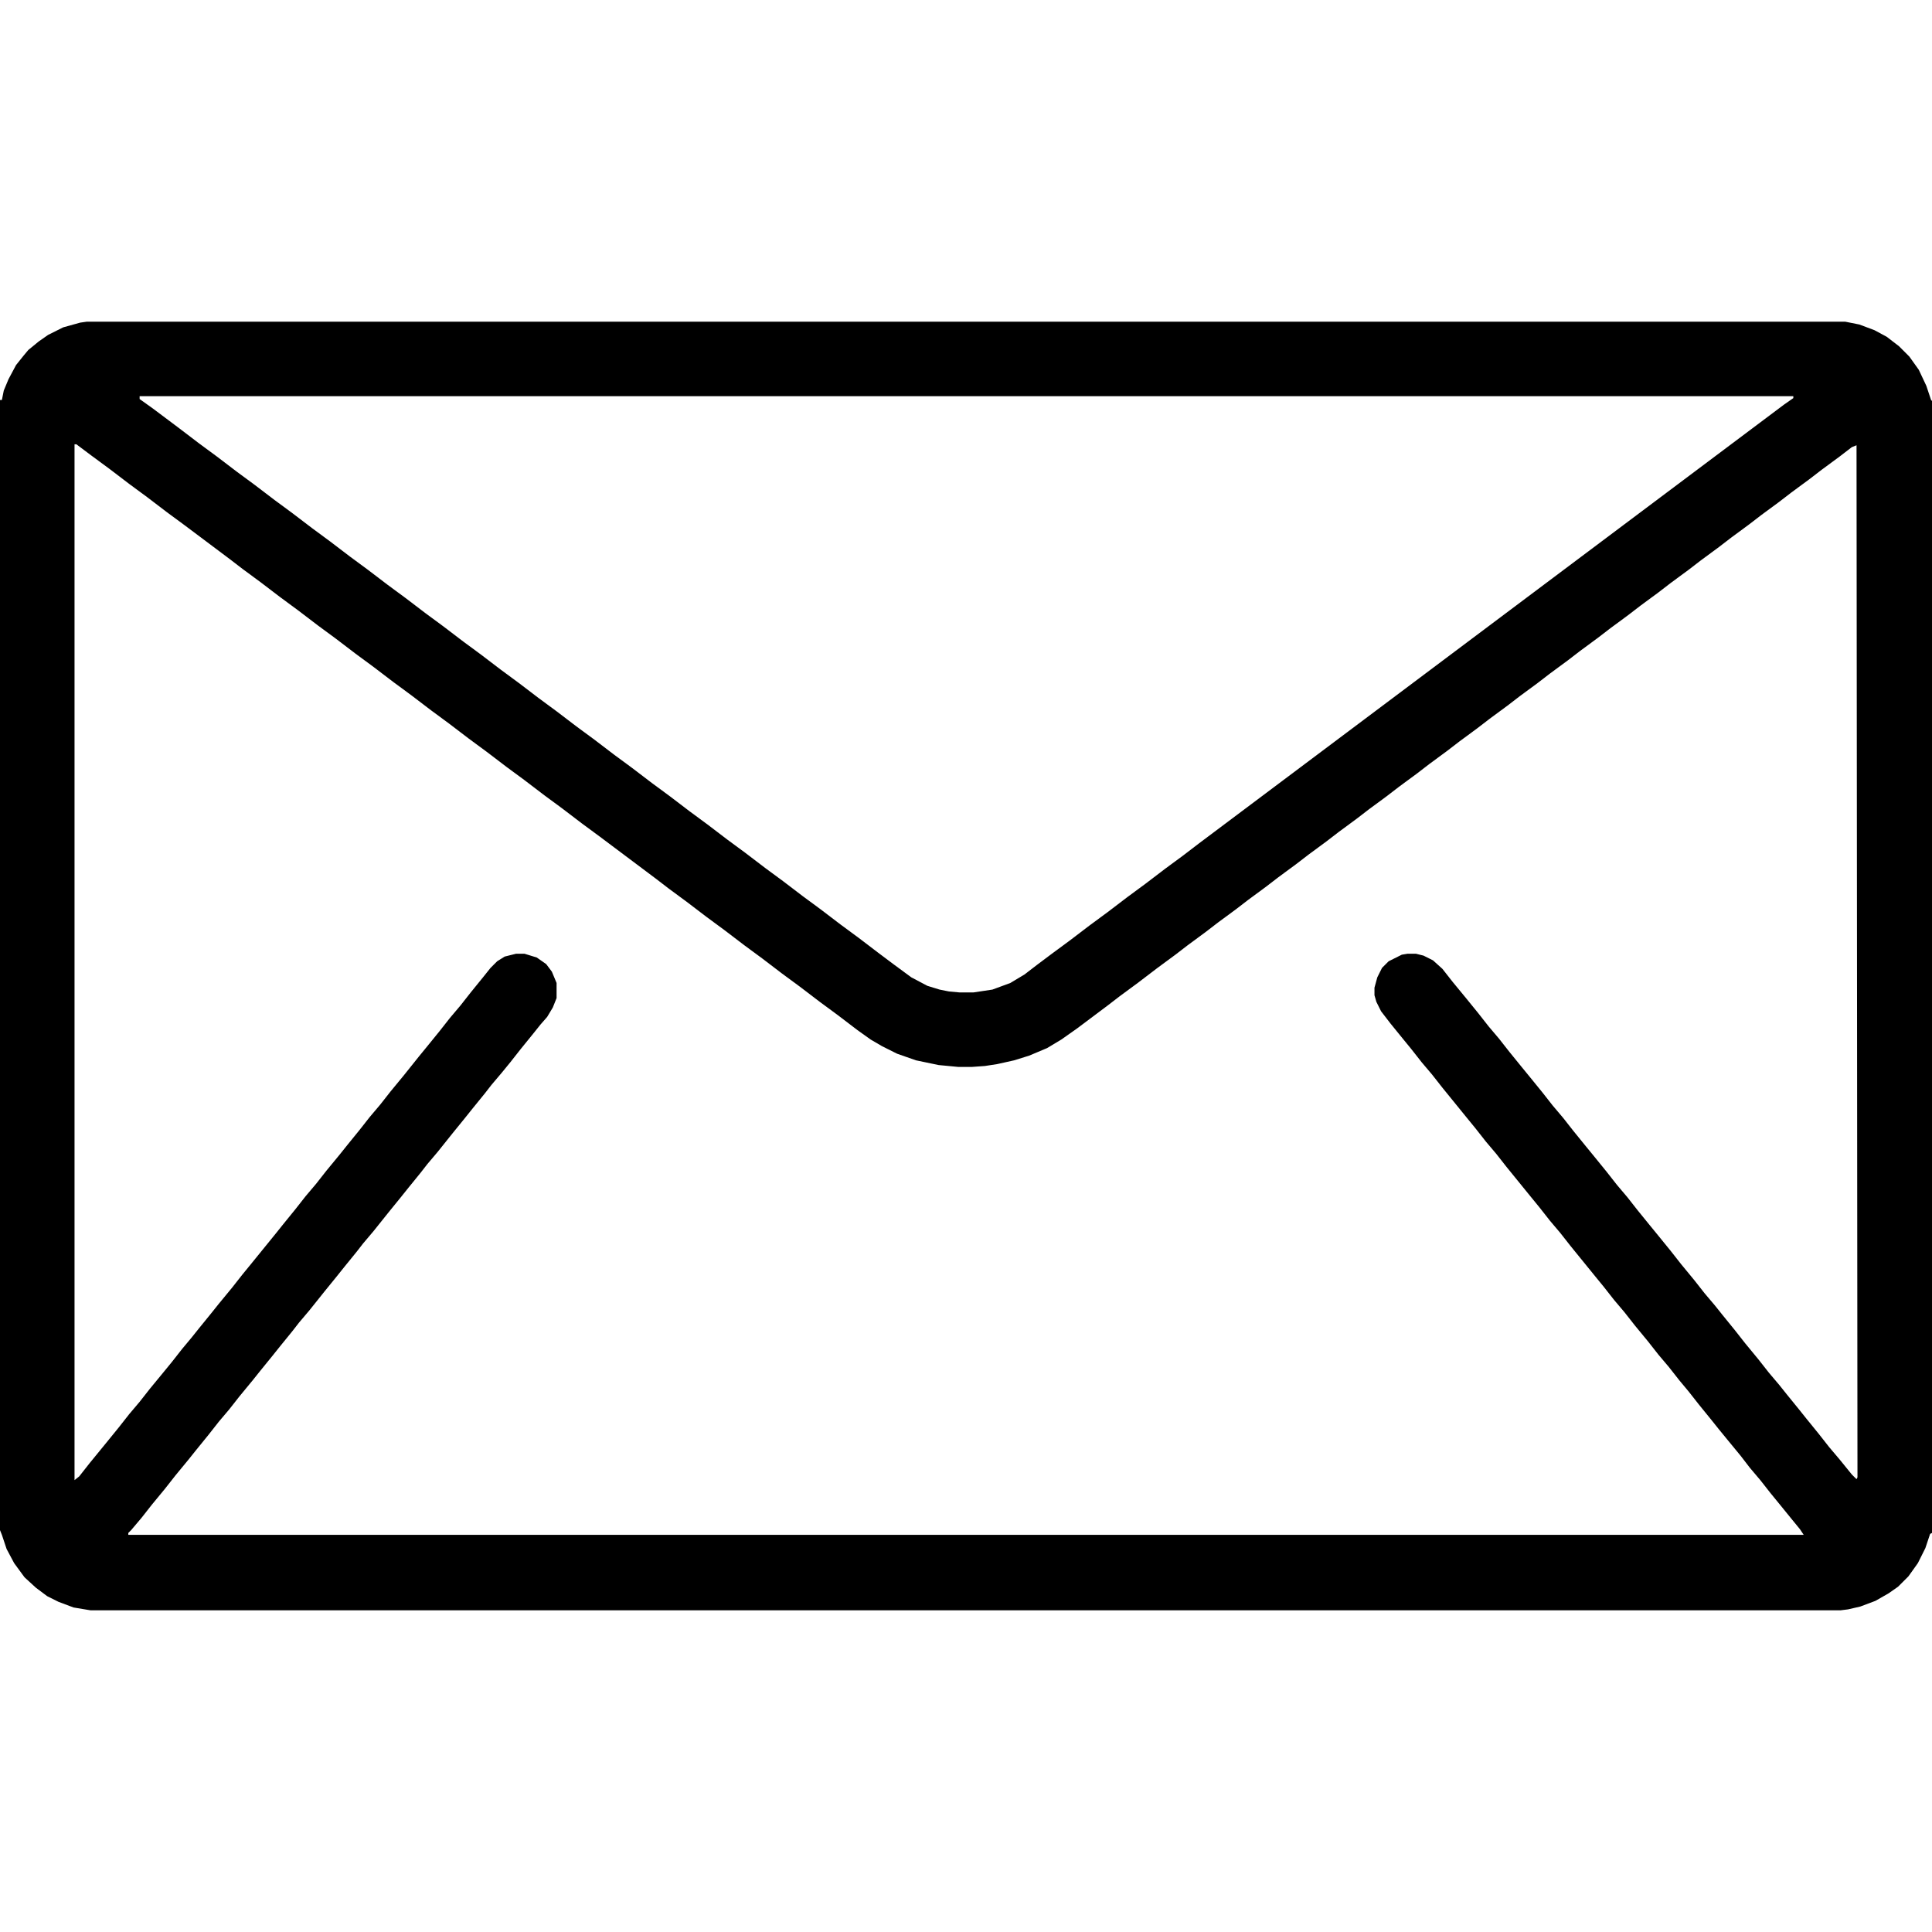
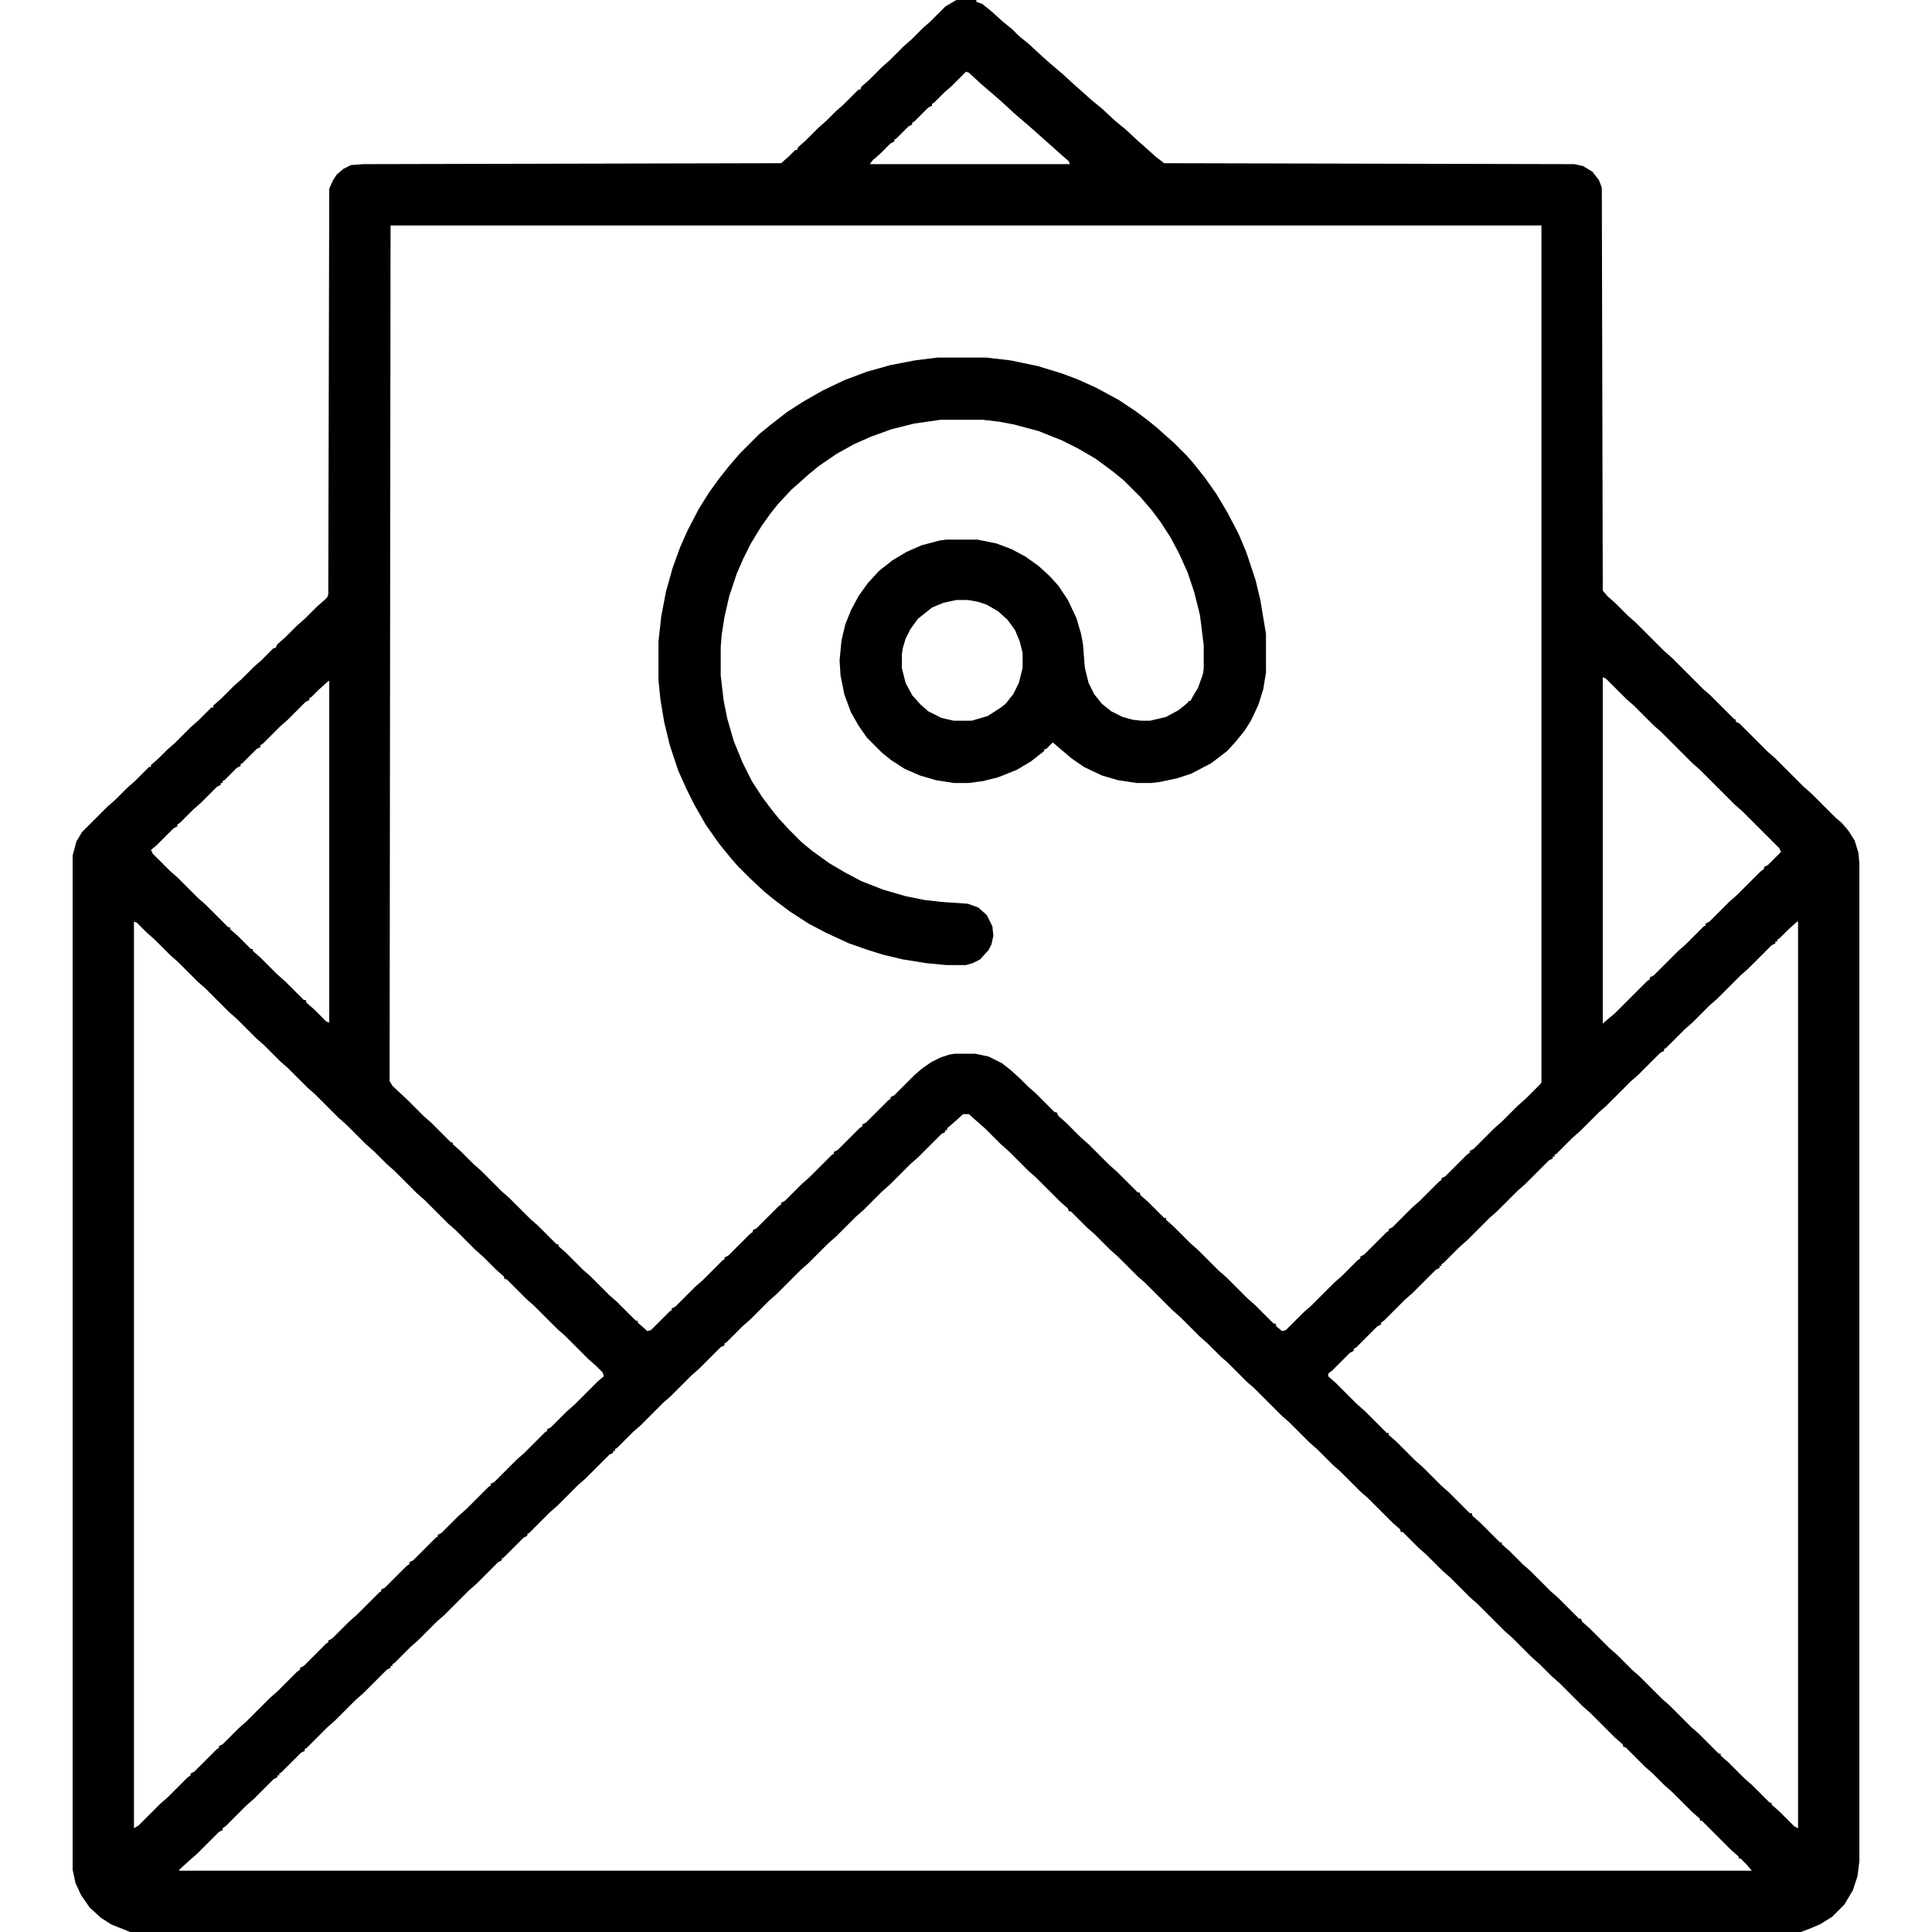
<svg xmlns="http://www.w3.org/2000/svg" version="1.1" viewBox="0 0 2048 2048" width="1280" height="1280">
-   <path transform="translate(92,341)" d="m0 0h1864l15 3 16 6 13 7 13 10 11 11 10 14 8 17 5 15 1 1v1200l-2 1-5 15-8 16-10 14-11 11-10 7-14 8-16 6-13 3-8 1h-1855l-18-3-16-6-12-6-12-9-12-11-11-15-8-15-5-15-2-5v-1198h2l2-10 5-12 8-15 8-10 5-6 11-9 10-7 16-8 18-5zm56 79v3l14 10 28 21 21 16 19 14 21 16 19 14 21 16 19 14 21 16 19 14 21 16 19 14 21 16 19 14 21 16 19 14 21 16 19 14 21 16 19 14 21 16 19 14 21 16 19 14 21 16 19 14 21 16 19 14 21 16 19 14 21 16 19 14 21 16 19 14 21 16 19 14 21 16 19 14 21 16 16 12 19 14 17 9 13 4 10 2 11 1h15l20-3 19-7 15-9 13-10 16-12 19-14 21-16 19-14 21-16 19-14 21-16 19-14 17-13 620-465 10-7v-2zm-69 51v1098l5-4 11-14 18-22 13-16 11-14 11-13 11-14 14-17 9-11 11-14 10-12 8-10 13-16 8-10 14-17 11-14 9-11 26-32 8-10 13-16 11-14 11-13 11-14 14-17 8-10 13-16 11-14 11-13 11-14 14-17 16-20 9-11 13-16 11-14 11-13 11-14 13-16 8-10 7-7 8-5 12-3h9l13 4 10 7 6 8 5 12v16l-4 10-6 10-7 8-8 10-13 16-11 14-9 11-11 13-7 9-13 16-8 10-13 16-16 20-11 13-7 9-13 16-8 10-13 16-16 20-11 13-7 9-13 16-8 10-13 16-16 20-11 13-7 9-13 16-8 10-13 16-8 10-14 17-11 14-11 13-11 14-13 16-8 10-14 17-11 14-14 17-11 14-11 13-3 3v2h1776l-4-6-9-11-13-16-9-11-11-14-11-13-10-13-14-17-9-11-8-10-13-16-11-14-10-12-11-14-11-13-11-14-14-17-11-14-11-13-11-14-9-11-26-32-11-14-11-13-11-14-9-11-26-32-11-14-11-13-11-14-9-11-26-32-11-14-11-13-11-14-9-11-13-16-10-13-5-10-2-7v-8l3-11 5-10 7-7 14-7 6-1h9l8 2 10 5 10 9 11 14 14 17 13 16 11 14 11 13 11 14 13 16 9 11 13 16 11 14 11 13 11 14 13 16 9 11 13 16 11 14 11 13 11 14 13 16 9 11 13 16 11 14 14 17 11 14 11 13 8 10 13 16 11 14 14 17 11 14 11 13 8 10 13 16 8 10 13 16 11 14 11 13 13 16 5 5 1-2-1-1094-5 2-13 10-19 14-13 10-19 14-13 10-19 14-13 10-19 14-13 10-19 14-13 10-19 14-13 10-19 14-13 10-19 14-13 10-19 14-13 10-19 14-13 10-19 14-13 10-19 14-13 10-19 14-13 10-19 14-13 10-19 14-13 10-19 14-13 10-19 14-13 10-19 14-13 10-19 14-13 10-19 14-13 10-19 14-13 10-19 14-13 10-19 14-21 16-19 14-13 10-32 24-17 12-15 9-19 8-16 5-18 4-13 2-14 1h-14l-21-2-24-5-20-7-16-8-12-7-14-10-21-16-19-14-21-16-19-14-21-16-19-14-21-16-19-14-21-16-19-14-13-10-60-45-19-14-21-16-19-14-21-16-19-14-21-16-19-14-21-16-19-14-21-16-19-14-21-16-19-14-21-16-19-14-21-16-19-14-21-16-19-14-13-10-48-36-19-14-21-16-19-14-21-16-19-14-16-12z" />
-   <path transform="translate(2047,421)" d="m0 0" />
+   <path transform="translate(1014)" d="m0 0h21v2l6 2 10 8 11 10 11 9 7 7 11 9 14 13 8 7 14 12 12 11 8 7 10 9 11 9 14 13 11 9 14 13 8 7 10 9 9 7 435 1 9 2 10 6 7 9 3 8 1 427 5 6 8 7 14 14 8 7 30 30 8 7 33 33 8 7 25 25 2 1v2l4 2 30 30 8 7 30 30 8 7 26 26 6 5 7 8 7 11 4 13 1 11v1058l-2 16-5 15-9 15-13 13-13 8-12 5-8 3h-1771l-20-8-11-7-12-11-9-13-6-13-3-14v-1075l4-15 6-10 27-27 8-7 13-13 8-7 15-15h2v-2l8-7 9-9 8-7 17-17 8-7 14-14h2v-2l8-7 14-14 8-7 13-13 8-7 13-13h2l2-4 8-7 13-13 8-7 13-13 8-7 3-3 1-3 1-430 4-9 4-6 7-6 8-4 13-1 443-1 8-7 7-7h2l1-3 8-7 14-14 8-7 10-10 8-7 16-16h2l1-3 8-7 14-14 8-7 15-15 8-7 12-12 8-7 16-16 10-6zm10 76-15 15-8 7-11 11-2 1v2l-4 2-15 15-2 1v2l-4 2-13 13-2 1v2l-4 2-11 11-8 7-3 4h212l-1-3-8-7-10-9-8-7-10-9-8-7-14-12-13-12-8-7-14-12-13-12zm-610 163-1 907 3 5 15 14 18 18 8 7 21 21h2v2l8 7 14 14 8 7 22 22 8 7 22 22 8 7 20 20h2v2l8 7 18 18 8 7 20 20 8 7 20 20h2v2l8 7 2 2 4-1 20-20 2-1v-2l4-2 21-21 8-7 21-21 2-1v-2l4-2 23-23 3-2v-2l4-2 24-24 2-1v-2l4-2 18-18 8-7 24-24 2-1v-2l4-2 23-23 3-2v-2l4-2 24-24 2-1v-2l4-2 21-21 8-7 10-7 10-5 9-3 6-1h22l14 3 14 7 9 7 10 9 9 9 8 7 20 20h2l2 4 8 7 16 16 8 7 22 22 8 7 22 22h2l1 3 8 7 17 17h2v2l8 7 18 18 8 7 22 22 8 7 22 22 8 7 20 20h2l1 3 6 5 4-1 19-19 8-7 24-24 8-7 17-17 3-2v-2l4-2 24-24 2-1v-2l4-2 21-21 8-7 21-21 2-1v-2l4-2 23-23 3-2v-2l4-2 22-22 8-7 17-17 8-7 16-16 1-2v-908zm1285 479v367l7-6 6-5 34-34 3-2v-2l4-2 26-26 8-7 19-19 2-1v-2l4-2 21-21 8-7 25-25 4-3v-2l4-2 14-14-2-4-39-39-8-7-37-37-8-7-33-33-8-7-21-21-8-7-22-22zm-1351 4-10 9-8 8-2 1v2l-4 2-19 19-8 7-18 18-3 2v2l-4 2-15 15-2 1v2l-4 2-13 13-2 1v2h-2v2l-4 2-17 17-8 7-14 14-3 2v2l-4 2-18 18-6 5 2 4 18 18 8 7 22 22 8 7 24 24h2v2l8 7 14 14h2v2l8 7 18 18 8 7 20 20h2l1 3 8 7 13 13 3 1v-362zm-206 255v961l5-3 23-23 8-7 21-21 3-2v-2l4-2 24-24 2-1v-2l4-2 17-17 8-7 25-25 8-7 21-21 3-2v-2l4-2 24-24 2-1v-2l4-2 18-18 8-7 24-24 2-1v-2l4-2 23-23 3-2v-2l4-2 24-24 2-1v-2l4-2 18-18 8-7 24-24 2-1v-2l4-2 24-24 8-7 22-22 2-1v-2l4-2 17-17 8-7 25-25 6-5-1-4-7-7-8-7-25-25-8-7-25-25-8-7-21-21h-2l-1-3-8-7-14-14-8-7-21-21-8-7-25-25-8-7-24-24-8-7-14-14-8-7-21-21-8-7-25-25-8-7-21-21-8-7-17-17-8-7-21-21-8-7-25-25-8-7-21-21-8-7-17-17-8-7-11-11zm1763 0-10 9-9 9-2 1v2h-2v2l-4 2-25 25-8 7-25 25-8 7-18 18-8 7-20 20-2 1v2l-4 2-23 23-8 7-26 26-8 7-20 20-8 7-17 17-2 1v2h-2v2l-4 2-25 25-8 7-22 22-8 7-24 24-8 7-17 17-2 1v2h-2v2l-4 2-25 25-8 7-22 22-3 2v2l-4 2-22 22-3 2v2l-4 2-19 19-4 3v3l8 7 22 22 8 7 24 24h2v2l8 7 20 20 8 7 20 20 8 7 22 22h2l1 3 8 7 21 21h2v2l8 7 14 14 8 7 22 22 8 7 22 22h2l1 3 8 7 21 21 8 7 16 16 8 7 24 24 8 7 23 23 8 7 21 21h2v2l8 7 17 17 8 7 19 19h2v2l8 7 16 16 4 2v-961zm-884 204-10 9-7 6v2h-2v2l-4 2-25 25-8 7-22 22-8 7-20 20-8 7-21 21-8 7-21 21-8 7-26 26-8 7-20 20-8 7-17 17-2 1v2l-4 2-23 23-8 7-22 22-8 7-24 24-8 7-17 17-2 1v2h-2v2l-4 2-25 25-8 7-22 22-8 7-22 22-2 1v2l-4 2-21 21-2 1v2l-4 2-23 23-8 7-26 26-8 7-20 20-8 7-17 17-2 1v2h-2v2l-4 2-25 25-8 7-22 22-8 7-22 22-2 1v2l-4 2-21 21-2 1v2h-2v2l-4 2-21 21-8 7-22 22-3 2v2l-4 2-23 23-8 7-11 10v1h1667l-6-7-6-6h-2v-2l-8-7-31-31h-2v-2l-8-7-21-21-8-7-13-13-8-7-21-21h-2l-1-3-8-7-26-26-8-7-25-25-8-7-13-13-8-7-21-21-8-7-29-29-8-7-21-21-8-7-17-17-8-7-17-17h-2l-1-3-8-7-26-26-8-7-21-21-8-7-17-17-8-7-21-21-8-7-29-29-8-7-20-20-8-7-14-14-8-7-21-21-8-7-29-29-8-7-21-21-8-7-17-17-8-7-17-17h-2l-1-3-8-7-26-26-8-7-21-21-8-7-17-17-8-7-9-8z" />
+   <path transform="translate(994,379)" d="m0 0h51l26 3 29 6 26 8 16 6 20 9 24 13 18 12 12 9 10 8 10 9 8 7 14 14 7 8 12 15 12 17 12 20 12 23 8 19 10 30 5 21 6 36v41l-3 18-5 16-8 17-7 11-9 11-9 10-17 13-21 11-15 5-19 4-9 1h-15l-20-3-17-5-19-9-13-9-13-11-7-6-7 7h-2v2l-14 11-15 9-20 8-16 4-15 2h-16l-19-3-17-5-16-7-14-9-10-8-16-16-9-13-8-14-7-19-4-20-1-16 2-21 4-17 6-15 8-15 10-14 12-13 14-11 15-9 16-7 19-5 7-1h33l20 4 16 6 15 8 14 10 12 11 9 10 10 15 9 19 5 17 2 11 2 25 4 16 6 12 8 10 10 8 12 6 11 3 9 1h9l17-4 13-7 10-8 1-2h2l2-4 6-10 5-14 1-6v-25l-4-32-6-24-7-21-9-20-9-17-11-17-9-12-12-14-18-18-11-9-19-14-19-11-16-8-25-10-26-7-16-3-17-2h-45l-28 4-24 6-22 8-18 8-18 10-19 13-11 9-10 9-8 7-14 15-8 10-10 14-11 18-8 16-7 16-8 24-5 22-3 19-1 13v30l3 26 4 20 7 24 9 22 10 20 11 17 9 12 8 10 11 12 14 14 11 9 18 13 17 10 17 9 23 9 24 7 20 4 17 2 29 2 11 4 9 8 6 12 1 10-2 9-3 6-9 10-8 4-7 2h-21l-21-2-25-4-21-5-16-5-20-7-24-11-19-10-20-13-16-12-11-9-15-14-13-13-7-8-13-16-14-20-12-21-8-16-9-20-9-27-6-25-4-24-2-20v-41l3-27 5-26 7-25 8-22 8-18 12-23 10-16 10-14 11-14 12-14 21-21 11-9 18-14 17-11 21-12 23-11 24-9 25-7 26-5zm20 257-14 3-12 5-15 12-8 11-5 10-3 10-1 7v14l4 16 7 13 9 10 8 7 14 7 13 3h19l17-5 14-9 5-4 8-10 6-12 4-16v-16l-3-12-5-12-8-11-10-9-12-7-9-3-11-2z" />
+   <path transform="translate(134,2047)" d="m0 0 2 1z" />
</svg>
